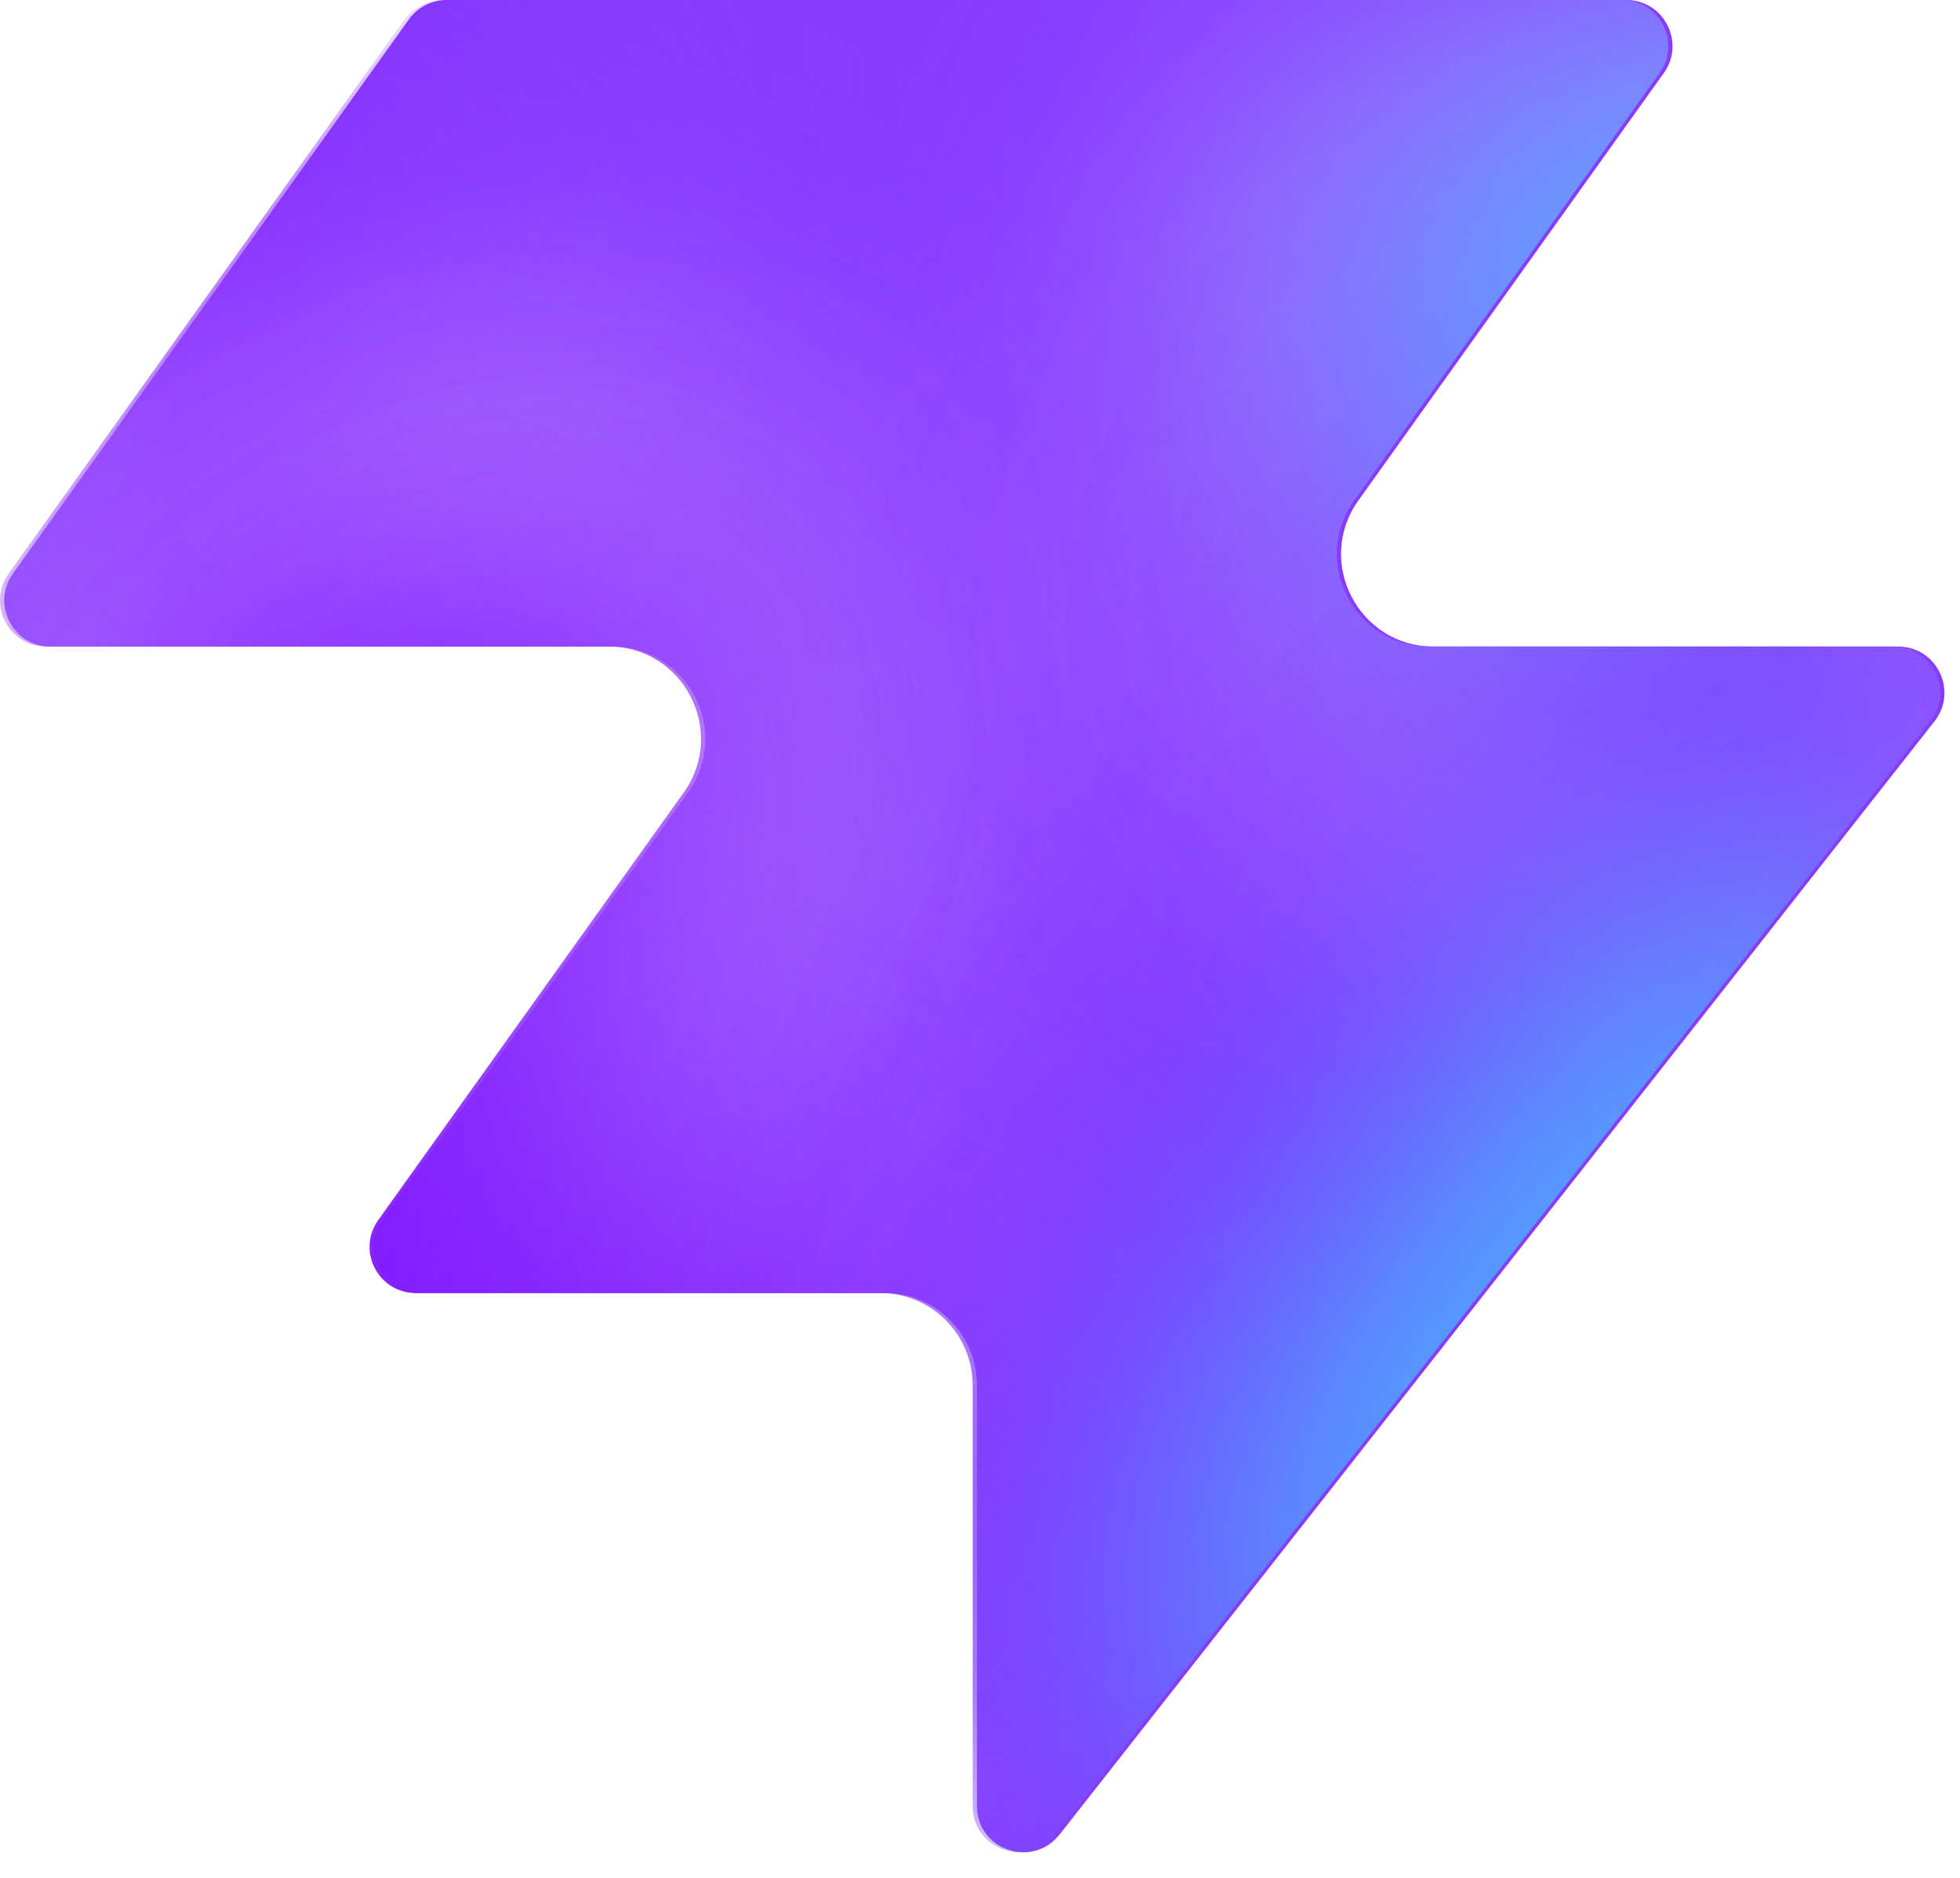
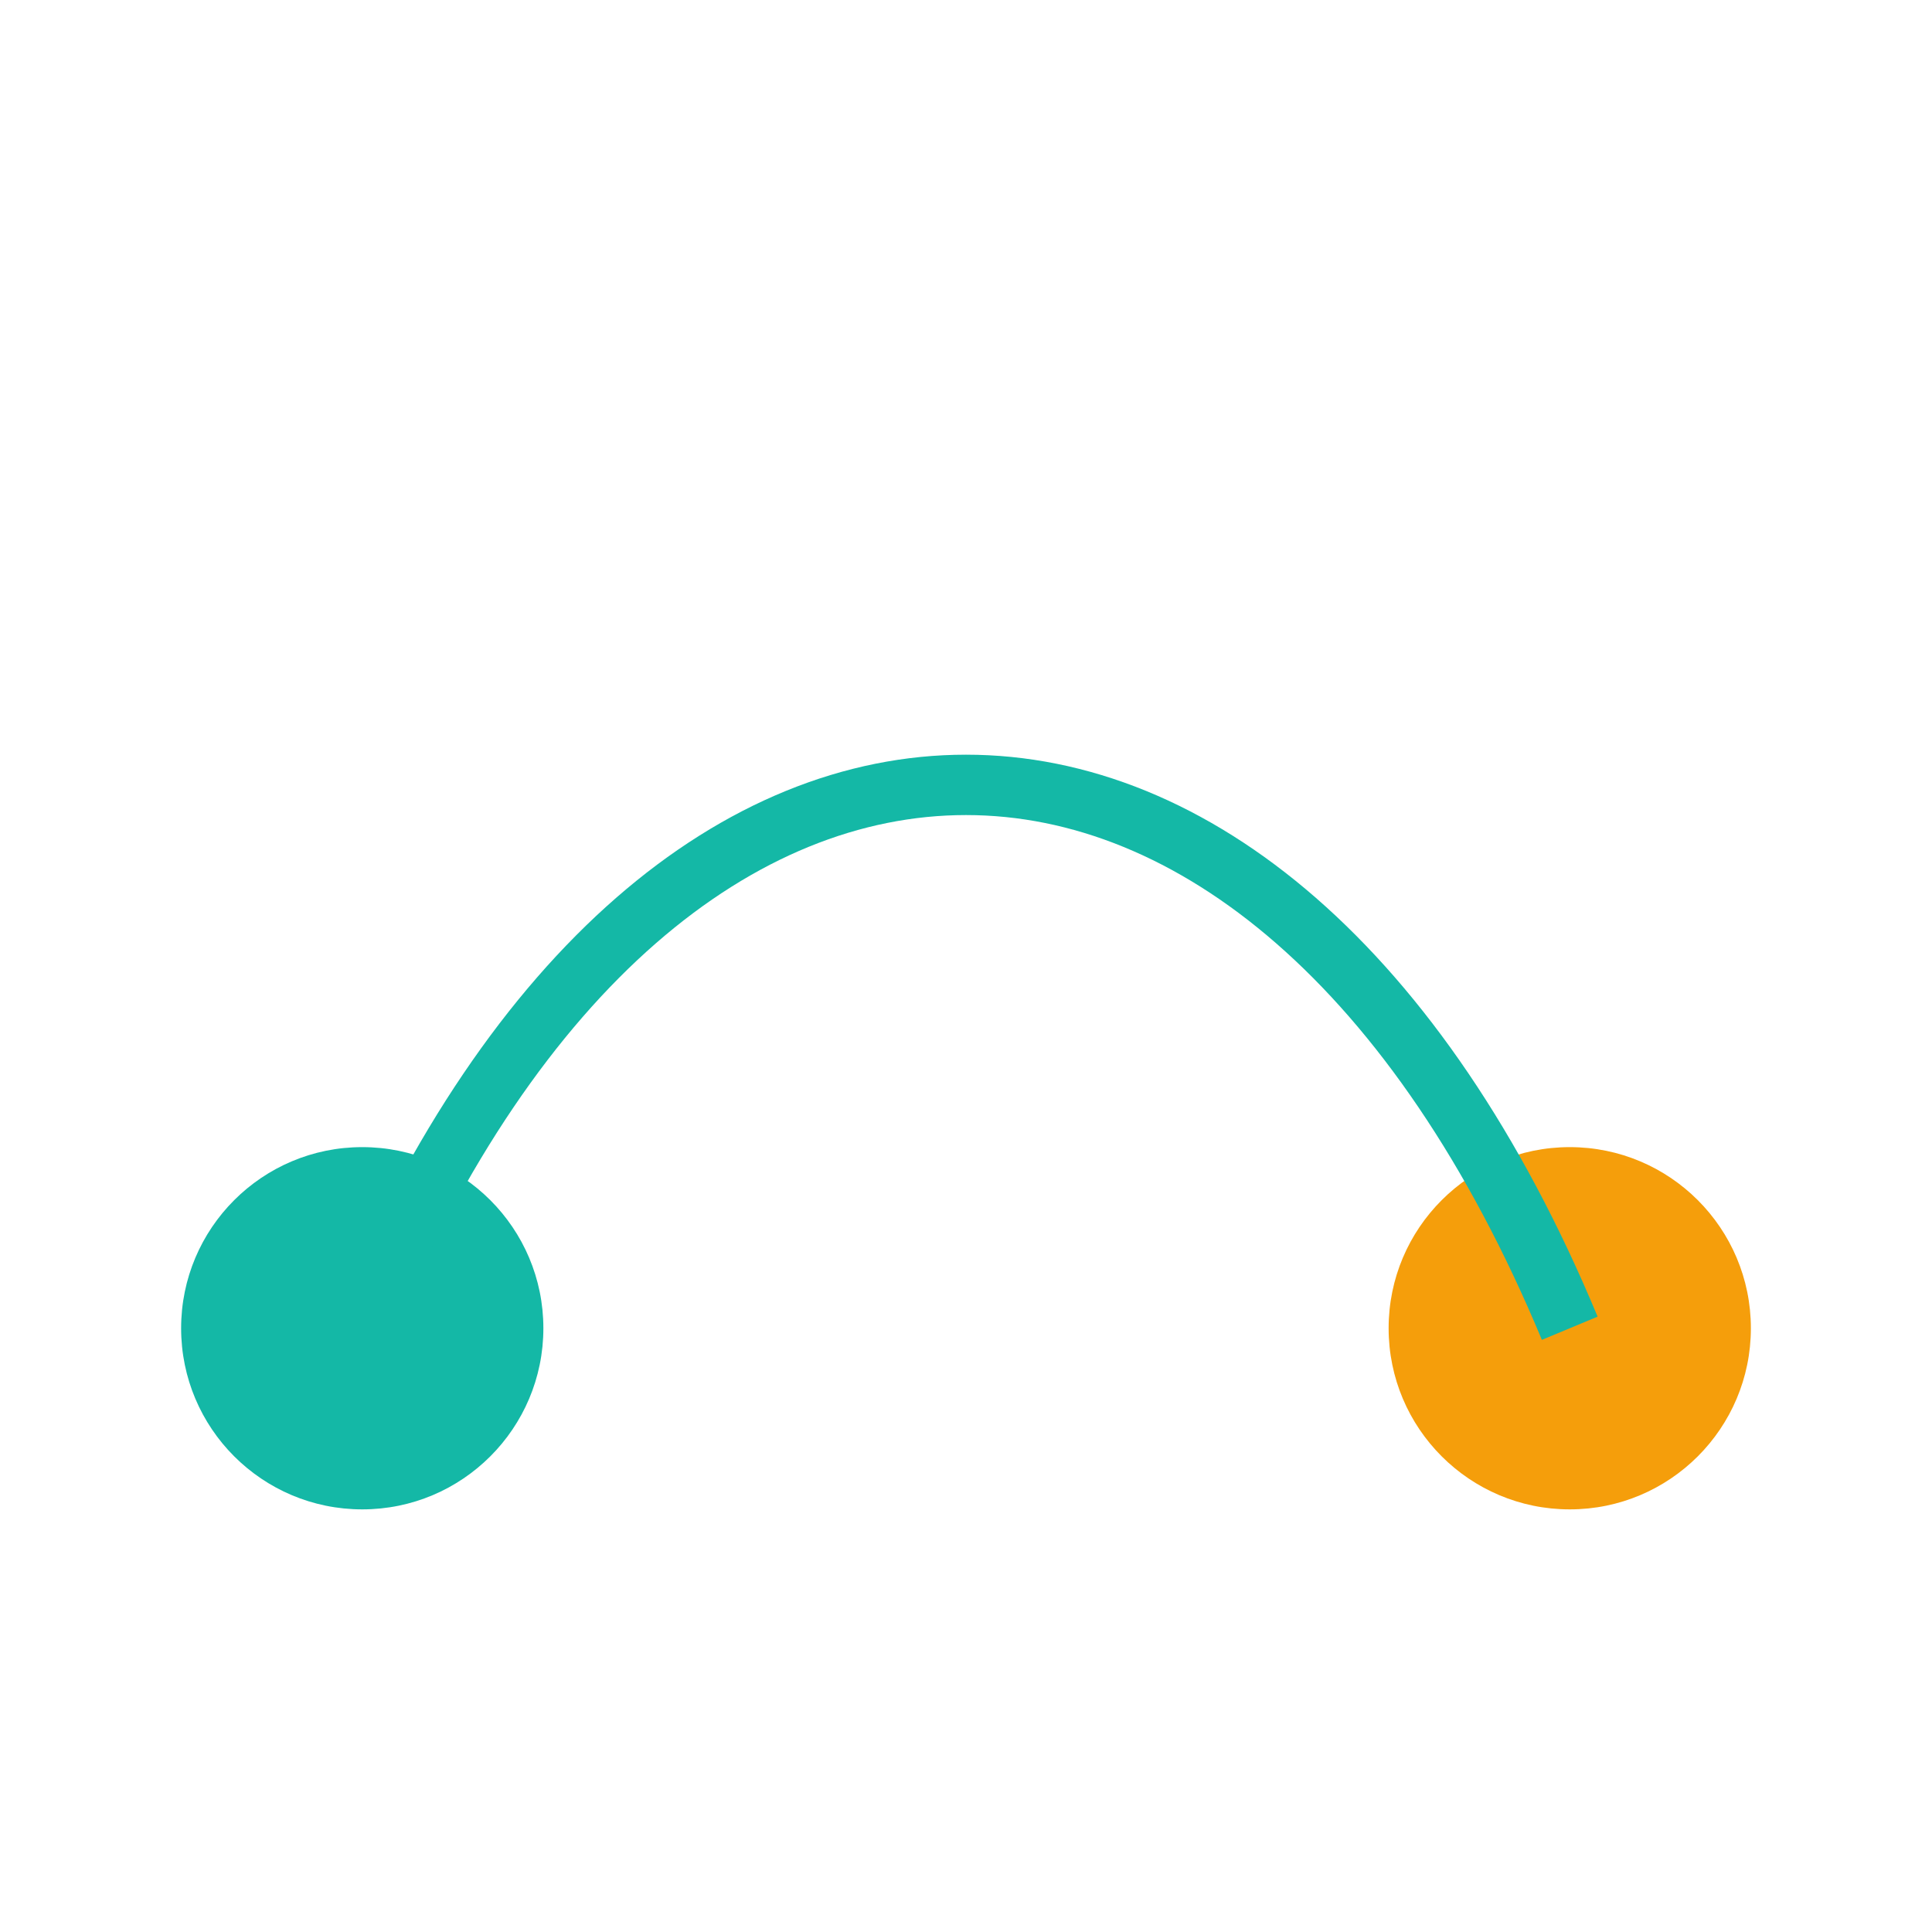
- <svg xmlns="http://www.w3.org/2000/svg" width="48" height="46" fill="none" viewBox="0 0 48 46">
-   <path fill="#863bff" d="M25.946 44.938c-.664.845-2.021.375-2.021-.698V33.937a2.26 2.26 0 0 0-2.262-2.262H10.287c-.92 0-1.456-1.04-.92-1.788l7.48-10.471c1.07-1.497 0-3.578-1.842-3.578H1.237c-.92 0-1.456-1.04-.92-1.788L10.013.474c.214-.297.556-.474.92-.474h28.894c.92 0 1.456 1.04.92 1.788l-7.48 10.471c-1.07 1.498 0 3.579 1.842 3.579h11.377c.943 0 1.473 1.088.89 1.83L25.947 44.94z" style="fill:#863bff;fill:color(display-p3 .525 .23 1);fill-opacity:1" />
-   <mask id="a" width="48" height="46" x="0" y="0" maskUnits="userSpaceOnUse" style="mask-type:alpha">
-     <path fill="#000" d="M25.842 44.938c-.664.844-2.021.375-2.021-.698V33.937a2.26 2.26 0 0 0-2.262-2.262H10.183c-.92 0-1.456-1.04-.92-1.788l7.48-10.471c1.07-1.498 0-3.579-1.842-3.579H1.133c-.92 0-1.456-1.04-.92-1.787L9.91.473c.214-.297.556-.474.92-.474h28.894c.92 0 1.456 1.04.92 1.788l-7.48 10.471c-1.07 1.498 0 3.578 1.842 3.578h11.377c.943 0 1.473 1.088.89 1.832L25.843 44.94z" style="fill:#000;fill-opacity:1" />
-   </mask>
-   <g mask="url(#a)">
-     <g filter="url(#b)">
-       <ellipse cx="5.508" cy="14.704" fill="#ede6ff" rx="5.508" ry="14.704" style="fill:#ede6ff;fill:color(display-p3 .927 .903 1);fill-opacity:1" transform="matrix(.00324 1 1 -.00324 -4.47 31.516)" />
-     </g>
-     <g filter="url(#c)">
-       <ellipse cx="10.399" cy="29.851" fill="#ede6ff" rx="10.399" ry="29.851" style="fill:#ede6ff;fill:color(display-p3 .927 .903 1);fill-opacity:1" transform="matrix(.00324 1 1 -.00324 -39.328 7.883)" />
-     </g>
-     <g filter="url(#d)">
-       <ellipse cx="5.508" cy="30.487" fill="#7e14ff" rx="5.508" ry="30.487" style="fill:#7e14ff;fill:color(display-p3 .492 .077 1);fill-opacity:1" transform="rotate(89.814 -25.913 -14.639)scale(1 -1)" />
-     </g>
-     <g filter="url(#e)">
-       <ellipse cx="5.508" cy="30.599" fill="#7e14ff" rx="5.508" ry="30.599" style="fill:#7e14ff;fill:color(display-p3 .492 .077 1);fill-opacity:1" transform="rotate(89.814 -32.644 -3.334)scale(1 -1)" />
-     </g>
-     <g filter="url(#f)">
-       <ellipse cx="5.508" cy="30.599" fill="#7e14ff" rx="5.508" ry="30.599" style="fill:#7e14ff;fill:color(display-p3 .492 .077 1);fill-opacity:1" transform="matrix(.00324 1 1 -.00324 -34.34 30.47)" />
-     </g>
-     <g filter="url(#g)">
-       <ellipse cx="14.072" cy="22.078" fill="#ede6ff" rx="14.072" ry="22.078" style="fill:#ede6ff;fill:color(display-p3 .927 .903 1);fill-opacity:1" transform="rotate(93.35 24.506 48.493)scale(-1 1)" />
-     </g>
-     <g filter="url(#h)">
-       <ellipse cx="3.47" cy="21.501" fill="#7e14ff" rx="3.47" ry="21.501" style="fill:#7e14ff;fill:color(display-p3 .492 .077 1);fill-opacity:1" transform="rotate(89.009 28.708 47.59)scale(-1 1)" />
-     </g>
-     <g filter="url(#i)">
-       <ellipse cx="3.47" cy="21.501" fill="#7e14ff" rx="3.47" ry="21.501" style="fill:#7e14ff;fill:color(display-p3 .492 .077 1);fill-opacity:1" transform="rotate(89.009 28.708 47.59)scale(-1 1)" />
-     </g>
-     <g filter="url(#j)">
-       <ellipse cx=".387" cy="8.972" fill="#7e14ff" rx="4.407" ry="29.108" style="fill:#7e14ff;fill:color(display-p3 .492 .077 1);fill-opacity:1" transform="rotate(39.51 .387 8.972)" />
-     </g>
-     <g filter="url(#k)">
-       <ellipse cx="47.523" cy="-6.092" fill="#7e14ff" rx="4.407" ry="29.108" style="fill:#7e14ff;fill:color(display-p3 .492 .077 1);fill-opacity:1" transform="rotate(37.892 47.523 -6.092)" />
-     </g>
-     <g filter="url(#l)">
-       <ellipse cx="41.412" cy="6.333" fill="#47bfff" rx="5.971" ry="9.665" style="fill:#47bfff;fill:color(display-p3 .28 .748 1);fill-opacity:1" transform="rotate(37.892 41.412 6.333)" />
-     </g>
-     <g filter="url(#m)">
-       <ellipse cx="-1.879" cy="38.332" fill="#7e14ff" rx="4.407" ry="29.108" style="fill:#7e14ff;fill:color(display-p3 .492 .077 1);fill-opacity:1" transform="rotate(37.892 -1.88 38.332)" />
-     </g>
-     <g filter="url(#n)">
-       <ellipse cx="-1.879" cy="38.332" fill="#7e14ff" rx="4.407" ry="29.108" style="fill:#7e14ff;fill:color(display-p3 .492 .077 1);fill-opacity:1" transform="rotate(37.892 -1.88 38.332)" />
-     </g>
-     <g filter="url(#o)">
-       <ellipse cx="35.651" cy="29.907" fill="#7e14ff" rx="4.407" ry="29.108" style="fill:#7e14ff;fill:color(display-p3 .492 .077 1);fill-opacity:1" transform="rotate(37.892 35.651 29.907)" />
-     </g>
-     <g filter="url(#p)">
-       <ellipse cx="38.418" cy="32.4" fill="#47bfff" rx="5.971" ry="15.297" style="fill:#47bfff;fill:color(display-p3 .28 .748 1);fill-opacity:1" transform="rotate(37.892 38.418 32.4)" />
-     </g>
-   </g>
-   <defs>
-     <filter id="b" width="60.045" height="41.654" x="-19.77" y="16.149" color-interpolation-filters="sRGB" filterUnits="userSpaceOnUse">
-       <feFlood flood-opacity="0" result="BackgroundImageFix" />
-       <feBlend in="SourceGraphic" in2="BackgroundImageFix" result="shape" />
-       <feGaussianBlur result="effect1_foregroundBlur_2002_17158" stdDeviation="7.659" />
-     </filter>
-     <filter id="c" width="90.34" height="51.437" x="-54.613" y="-7.533" color-interpolation-filters="sRGB" filterUnits="userSpaceOnUse">
-       <feFlood flood-opacity="0" result="BackgroundImageFix" />
-       <feBlend in="SourceGraphic" in2="BackgroundImageFix" result="shape" />
-       <feGaussianBlur result="effect1_foregroundBlur_2002_17158" stdDeviation="7.659" />
-     </filter>
-     <filter id="d" width="79.355" height="29.4" x="-49.64" y="2.03" color-interpolation-filters="sRGB" filterUnits="userSpaceOnUse">
-       <feFlood flood-opacity="0" result="BackgroundImageFix" />
-       <feBlend in="SourceGraphic" in2="BackgroundImageFix" result="shape" />
-       <feGaussianBlur result="effect1_foregroundBlur_2002_17158" stdDeviation="4.596" />
-     </filter>
-     <filter id="e" width="79.579" height="29.4" x="-45.045" y="20.029" color-interpolation-filters="sRGB" filterUnits="userSpaceOnUse">
-       <feFlood flood-opacity="0" result="BackgroundImageFix" />
-       <feBlend in="SourceGraphic" in2="BackgroundImageFix" result="shape" />
-       <feGaussianBlur result="effect1_foregroundBlur_2002_17158" stdDeviation="4.596" />
-     </filter>
-     <filter id="f" width="79.579" height="29.4" x="-43.513" y="21.178" color-interpolation-filters="sRGB" filterUnits="userSpaceOnUse">
-       <feFlood flood-opacity="0" result="BackgroundImageFix" />
-       <feBlend in="SourceGraphic" in2="BackgroundImageFix" result="shape" />
-       <feGaussianBlur result="effect1_foregroundBlur_2002_17158" stdDeviation="4.596" />
-     </filter>
-     <filter id="g" width="74.749" height="58.852" x="15.756" y="-17.901" color-interpolation-filters="sRGB" filterUnits="userSpaceOnUse">
-       <feFlood flood-opacity="0" result="BackgroundImageFix" />
-       <feBlend in="SourceGraphic" in2="BackgroundImageFix" result="shape" />
-       <feGaussianBlur result="effect1_foregroundBlur_2002_17158" stdDeviation="7.659" />
-     </filter>
-     <filter id="h" width="61.377" height="25.362" x="23.548" y="2.284" color-interpolation-filters="sRGB" filterUnits="userSpaceOnUse">
-       <feFlood flood-opacity="0" result="BackgroundImageFix" />
-       <feBlend in="SourceGraphic" in2="BackgroundImageFix" result="shape" />
-       <feGaussianBlur result="effect1_foregroundBlur_2002_17158" stdDeviation="4.596" />
-     </filter>
-     <filter id="i" width="61.377" height="25.362" x="23.548" y="2.284" color-interpolation-filters="sRGB" filterUnits="userSpaceOnUse">
-       <feFlood flood-opacity="0" result="BackgroundImageFix" />
-       <feBlend in="SourceGraphic" in2="BackgroundImageFix" result="shape" />
-       <feGaussianBlur result="effect1_foregroundBlur_2002_17158" stdDeviation="4.596" />
-     </filter>
-     <filter id="j" width="56.045" height="63.649" x="-27.636" y="-22.853" color-interpolation-filters="sRGB" filterUnits="userSpaceOnUse">
-       <feFlood flood-opacity="0" result="BackgroundImageFix" />
-       <feBlend in="SourceGraphic" in2="BackgroundImageFix" result="shape" />
-       <feGaussianBlur result="effect1_foregroundBlur_2002_17158" stdDeviation="4.596" />
-     </filter>
-     <filter id="k" width="54.814" height="64.646" x="20.116" y="-38.415" color-interpolation-filters="sRGB" filterUnits="userSpaceOnUse">
-       <feFlood flood-opacity="0" result="BackgroundImageFix" />
-       <feBlend in="SourceGraphic" in2="BackgroundImageFix" result="shape" />
-       <feGaussianBlur result="effect1_foregroundBlur_2002_17158" stdDeviation="4.596" />
-     </filter>
-     <filter id="l" width="33.541" height="35.313" x="24.641" y="-11.323" color-interpolation-filters="sRGB" filterUnits="userSpaceOnUse">
-       <feFlood flood-opacity="0" result="BackgroundImageFix" />
-       <feBlend in="SourceGraphic" in2="BackgroundImageFix" result="shape" />
-       <feGaussianBlur result="effect1_foregroundBlur_2002_17158" stdDeviation="4.596" />
-     </filter>
-     <filter id="m" width="54.814" height="64.646" x="-29.286" y="6.009" color-interpolation-filters="sRGB" filterUnits="userSpaceOnUse">
-       <feFlood flood-opacity="0" result="BackgroundImageFix" />
-       <feBlend in="SourceGraphic" in2="BackgroundImageFix" result="shape" />
-       <feGaussianBlur result="effect1_foregroundBlur_2002_17158" stdDeviation="4.596" />
-     </filter>
-     <filter id="n" width="54.814" height="64.646" x="-29.286" y="6.009" color-interpolation-filters="sRGB" filterUnits="userSpaceOnUse">
-       <feFlood flood-opacity="0" result="BackgroundImageFix" />
-       <feBlend in="SourceGraphic" in2="BackgroundImageFix" result="shape" />
-       <feGaussianBlur result="effect1_foregroundBlur_2002_17158" stdDeviation="4.596" />
-     </filter>
-     <filter id="o" width="54.814" height="64.646" x="8.244" y="-2.416" color-interpolation-filters="sRGB" filterUnits="userSpaceOnUse">
-       <feFlood flood-opacity="0" result="BackgroundImageFix" />
-       <feBlend in="SourceGraphic" in2="BackgroundImageFix" result="shape" />
-       <feGaussianBlur result="effect1_foregroundBlur_2002_17158" stdDeviation="4.596" />
-     </filter>
-     <filter id="p" width="39.409" height="43.623" x="18.713" y="10.588" color-interpolation-filters="sRGB" filterUnits="userSpaceOnUse">
-       <feFlood flood-opacity="0" result="BackgroundImageFix" />
-       <feBlend in="SourceGraphic" in2="BackgroundImageFix" result="shape" />
-       <feGaussianBlur result="effect1_foregroundBlur_2002_17158" stdDeviation="4.596" />
-     </filter>
-   </defs>
+ <svg xmlns="http://www.w3.org/2000/svg" viewBox="0 0 32 32" fill="none">
+   <circle cx="6" cy="22" r="3" fill="#14B8A6" />
+   <circle cx="26" cy="22" r="3" fill="#F59E0B" />
+   <path d="M 6 22 C 11 10, 21 10, 26 22" stroke="#14B8A6" strokeWidth="2.5" strokeLinecap="round" fill="none" />
</svg>
